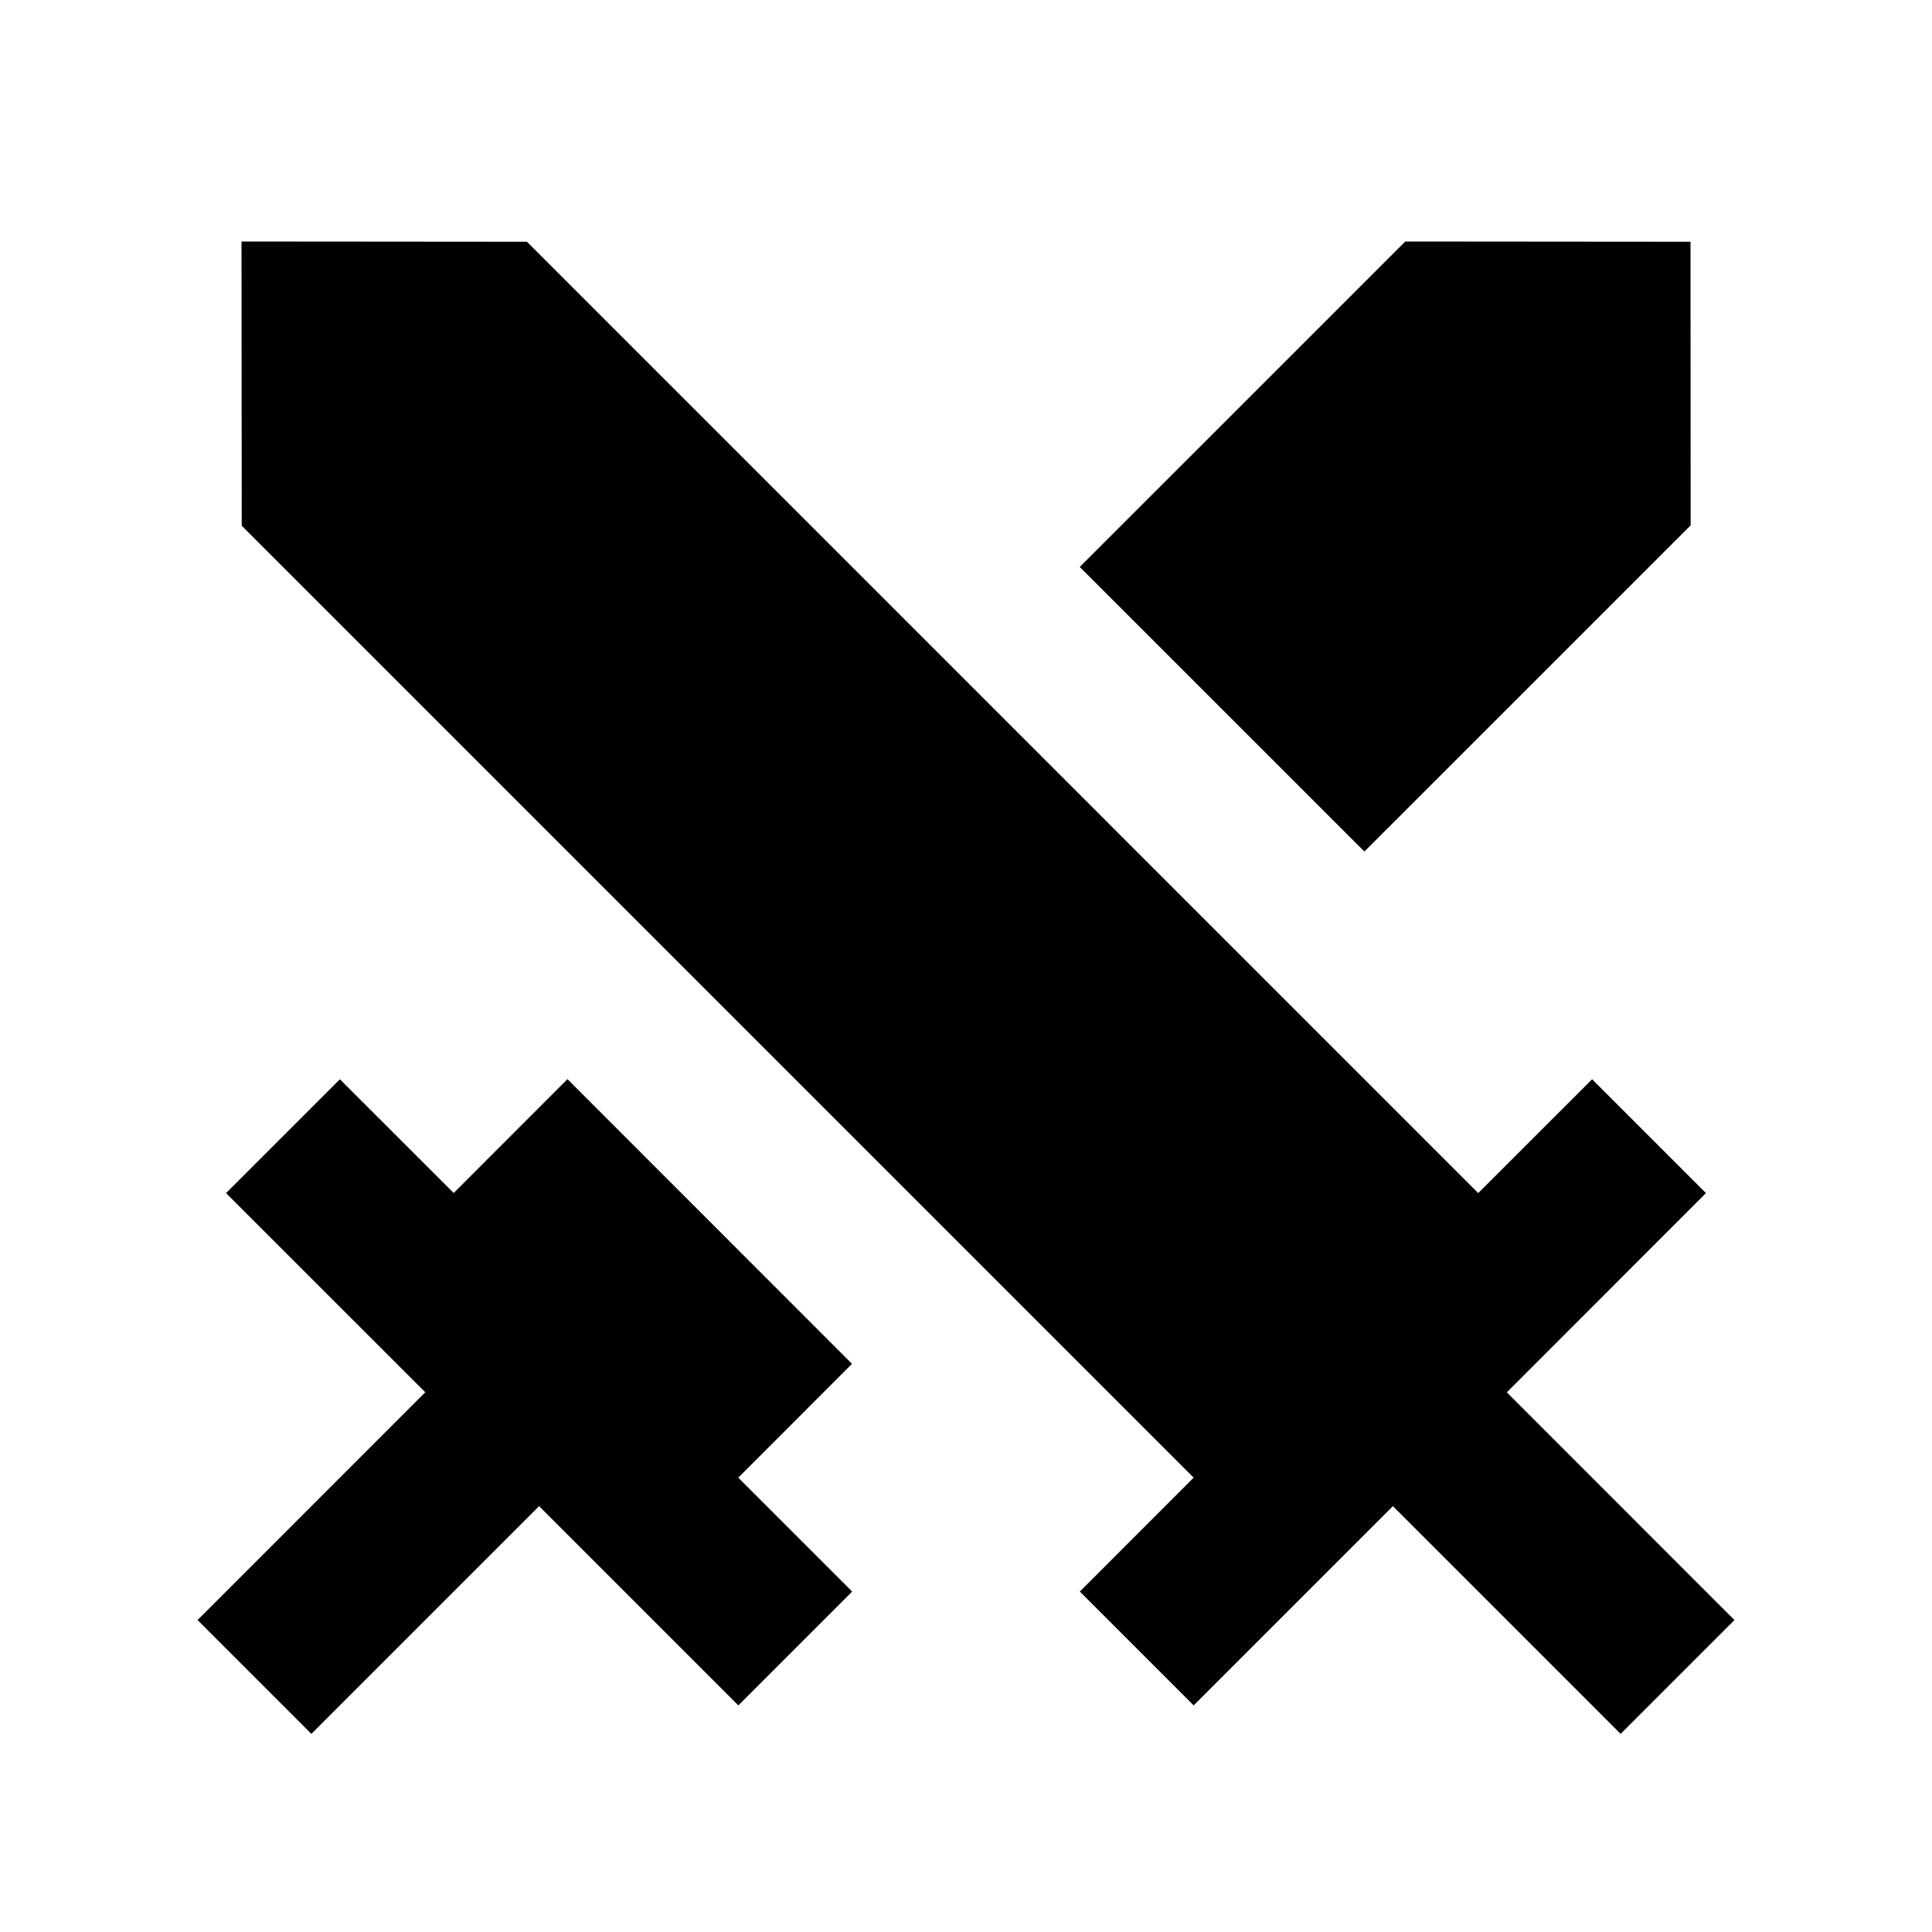
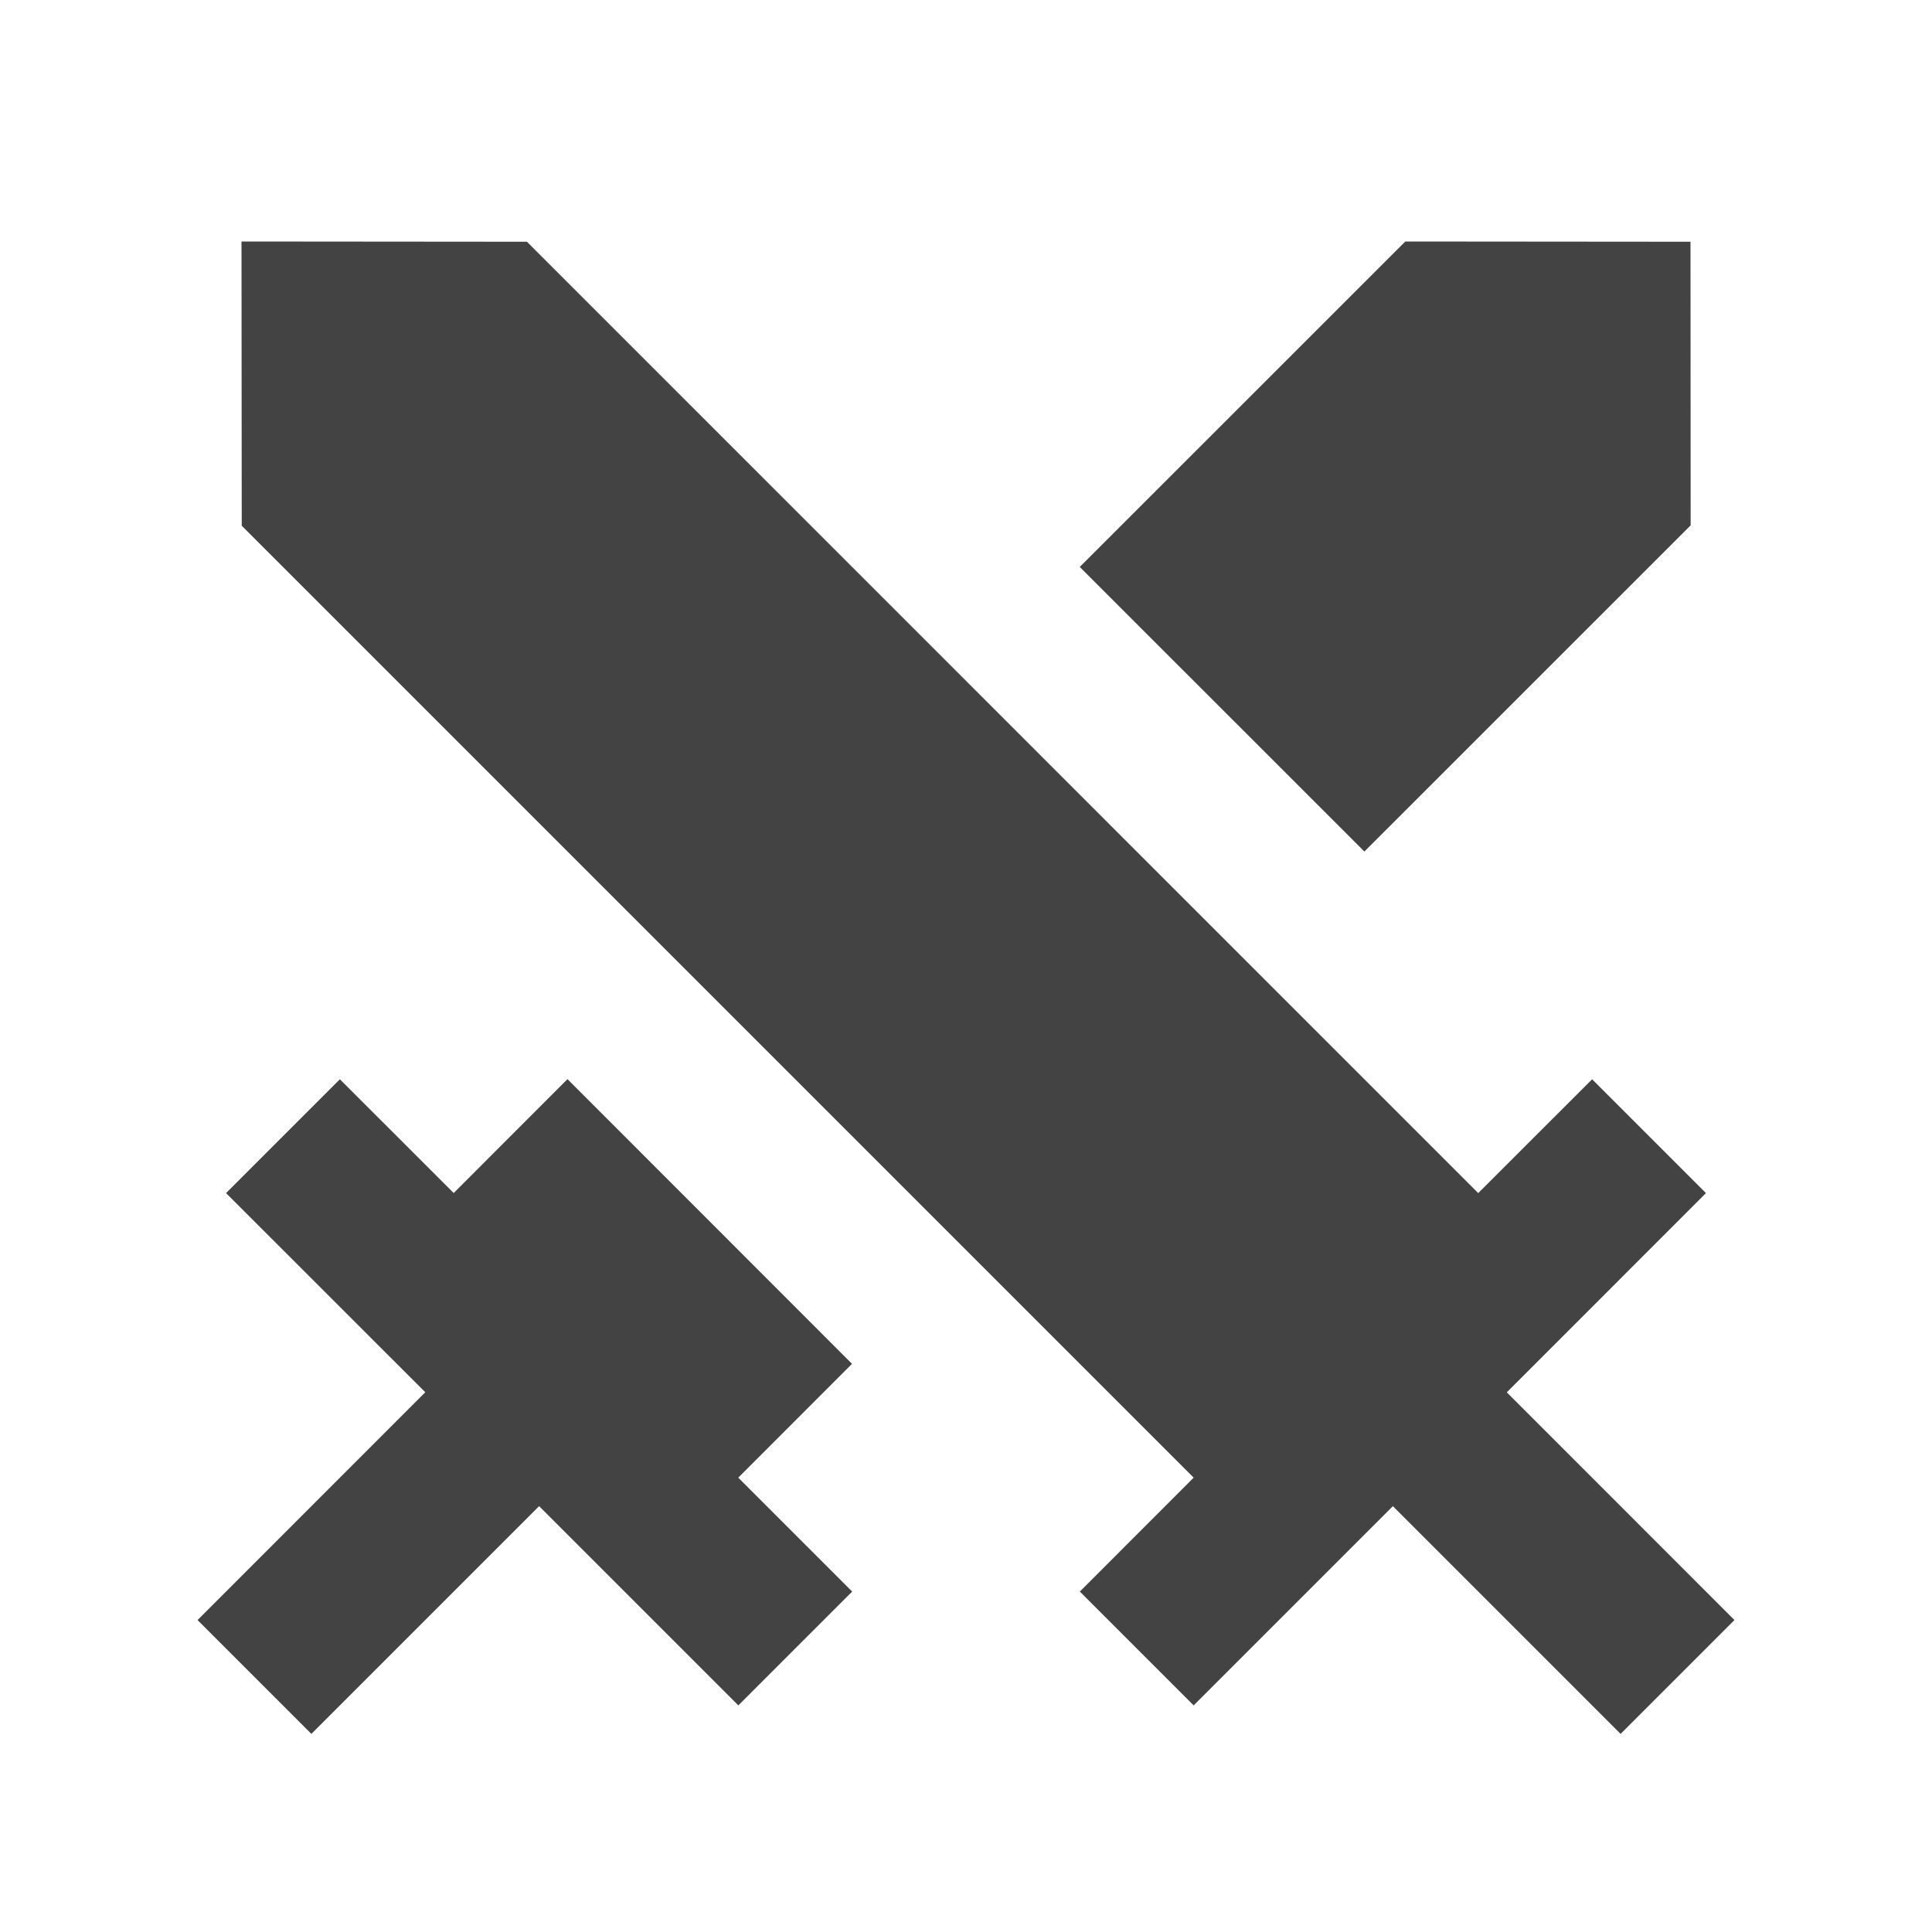
<svg xmlns="http://www.w3.org/2000/svg" width="800px" height="800px" viewBox="0 0 24 24">
  <g>
    <path fill="none" d="M0 0h24v24H0z" />
-     <path fill-rule="nonzero" d="M7.05 13.406l3.534 3.536-1.413 1.414 1.415 1.415-1.414 1.414-2.475-2.475-2.829 2.829-1.414-1.414 2.829-2.83-2.475-2.474 1.414-1.414 1.414 1.413 1.413-1.414zM3 3l3.546.003 11.817 11.818 1.415-1.414 1.414 1.414-2.474 2.475 2.828 2.829-1.414 1.414-2.829-2.829-2.475 2.475-1.414-1.414 1.414-1.415L3.003 6.531 3 3zm14.457 0L21 3.003l.002 3.523-4.053 4.052-3.536-3.535L17.457 3z" />
+     <path fill-rule="nonzero" d="M7.05 13.406l3.534 3.536-1.413 1.414 1.415 1.415-1.414 1.414-2.475-2.475-2.829 2.829-1.414-1.414 2.829-2.83-2.475-2.474 1.414-1.414 1.414 1.413 1.413-1.414zM3 3l3.546.003 11.817 11.818 1.415-1.414 1.414 1.414-2.474 2.475 2.828 2.829-1.414 1.414-2.829-2.829-2.475 2.475-1.414-1.414 1.414-1.415L3.003 6.531 3 3zm14.457 0L21 3.003l.002 3.523-4.053 4.052-3.536-3.535L17.457 3z" fill="#434343" />
  </g>
</svg>
